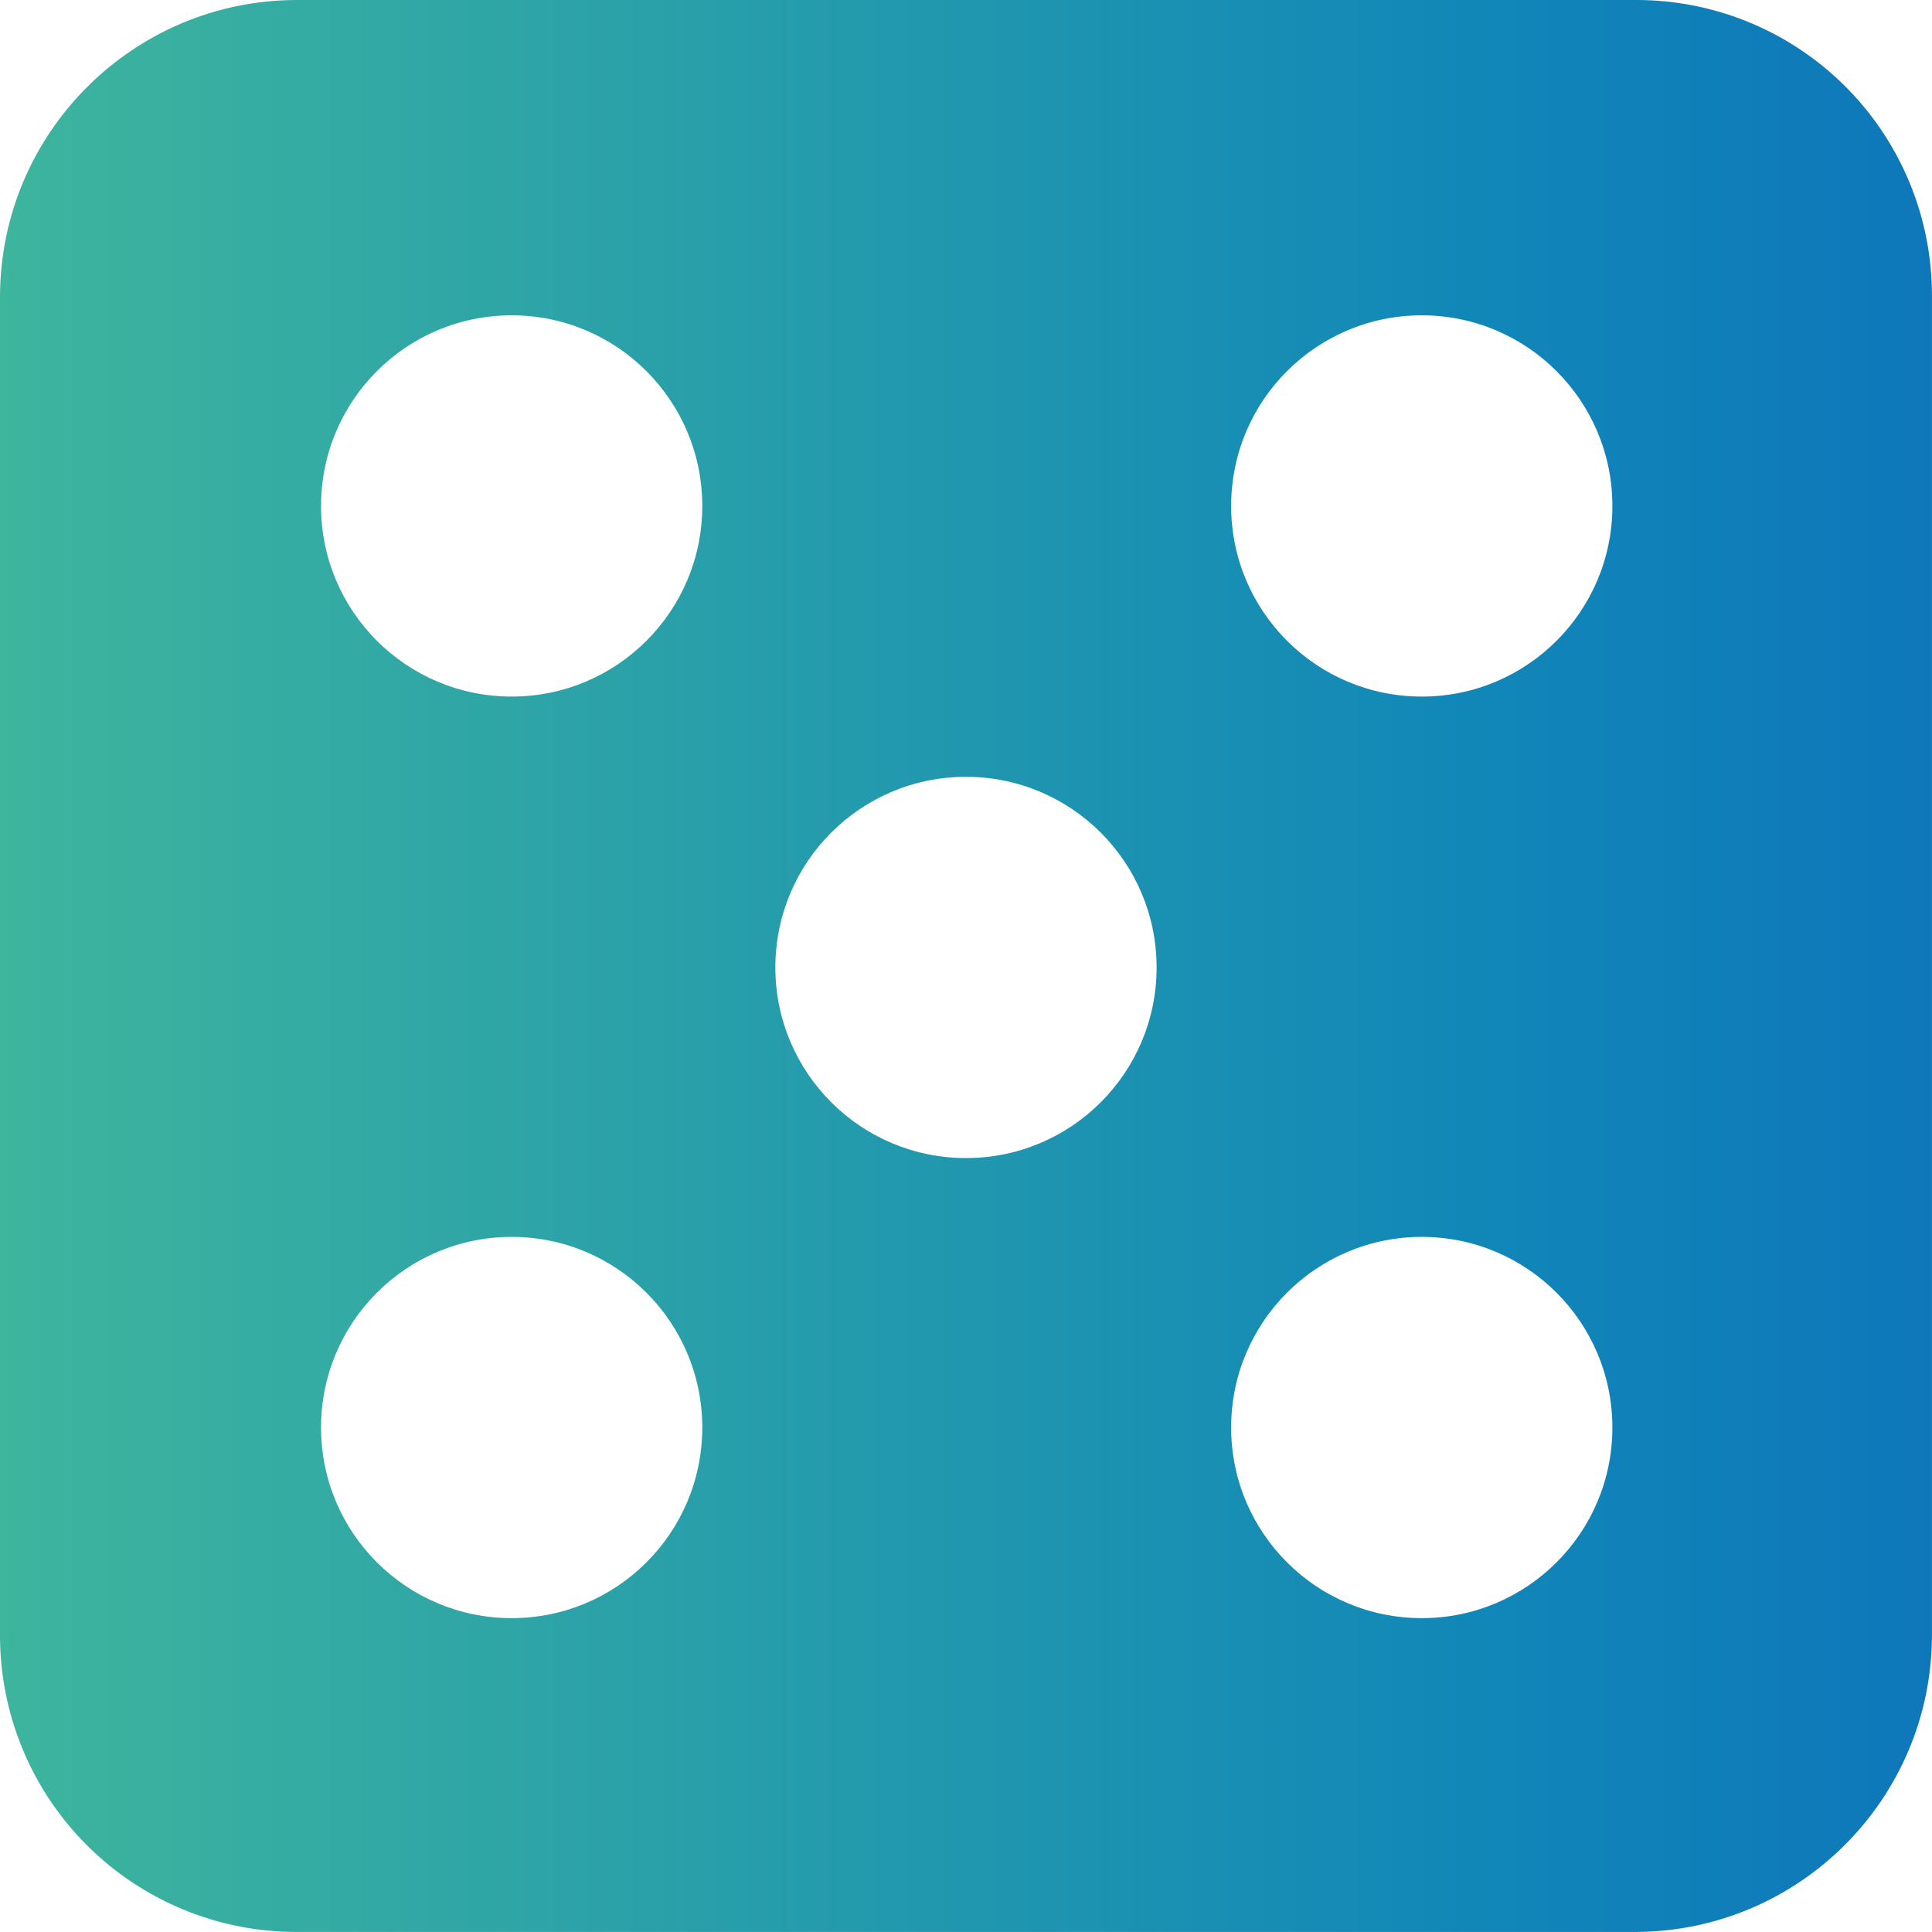
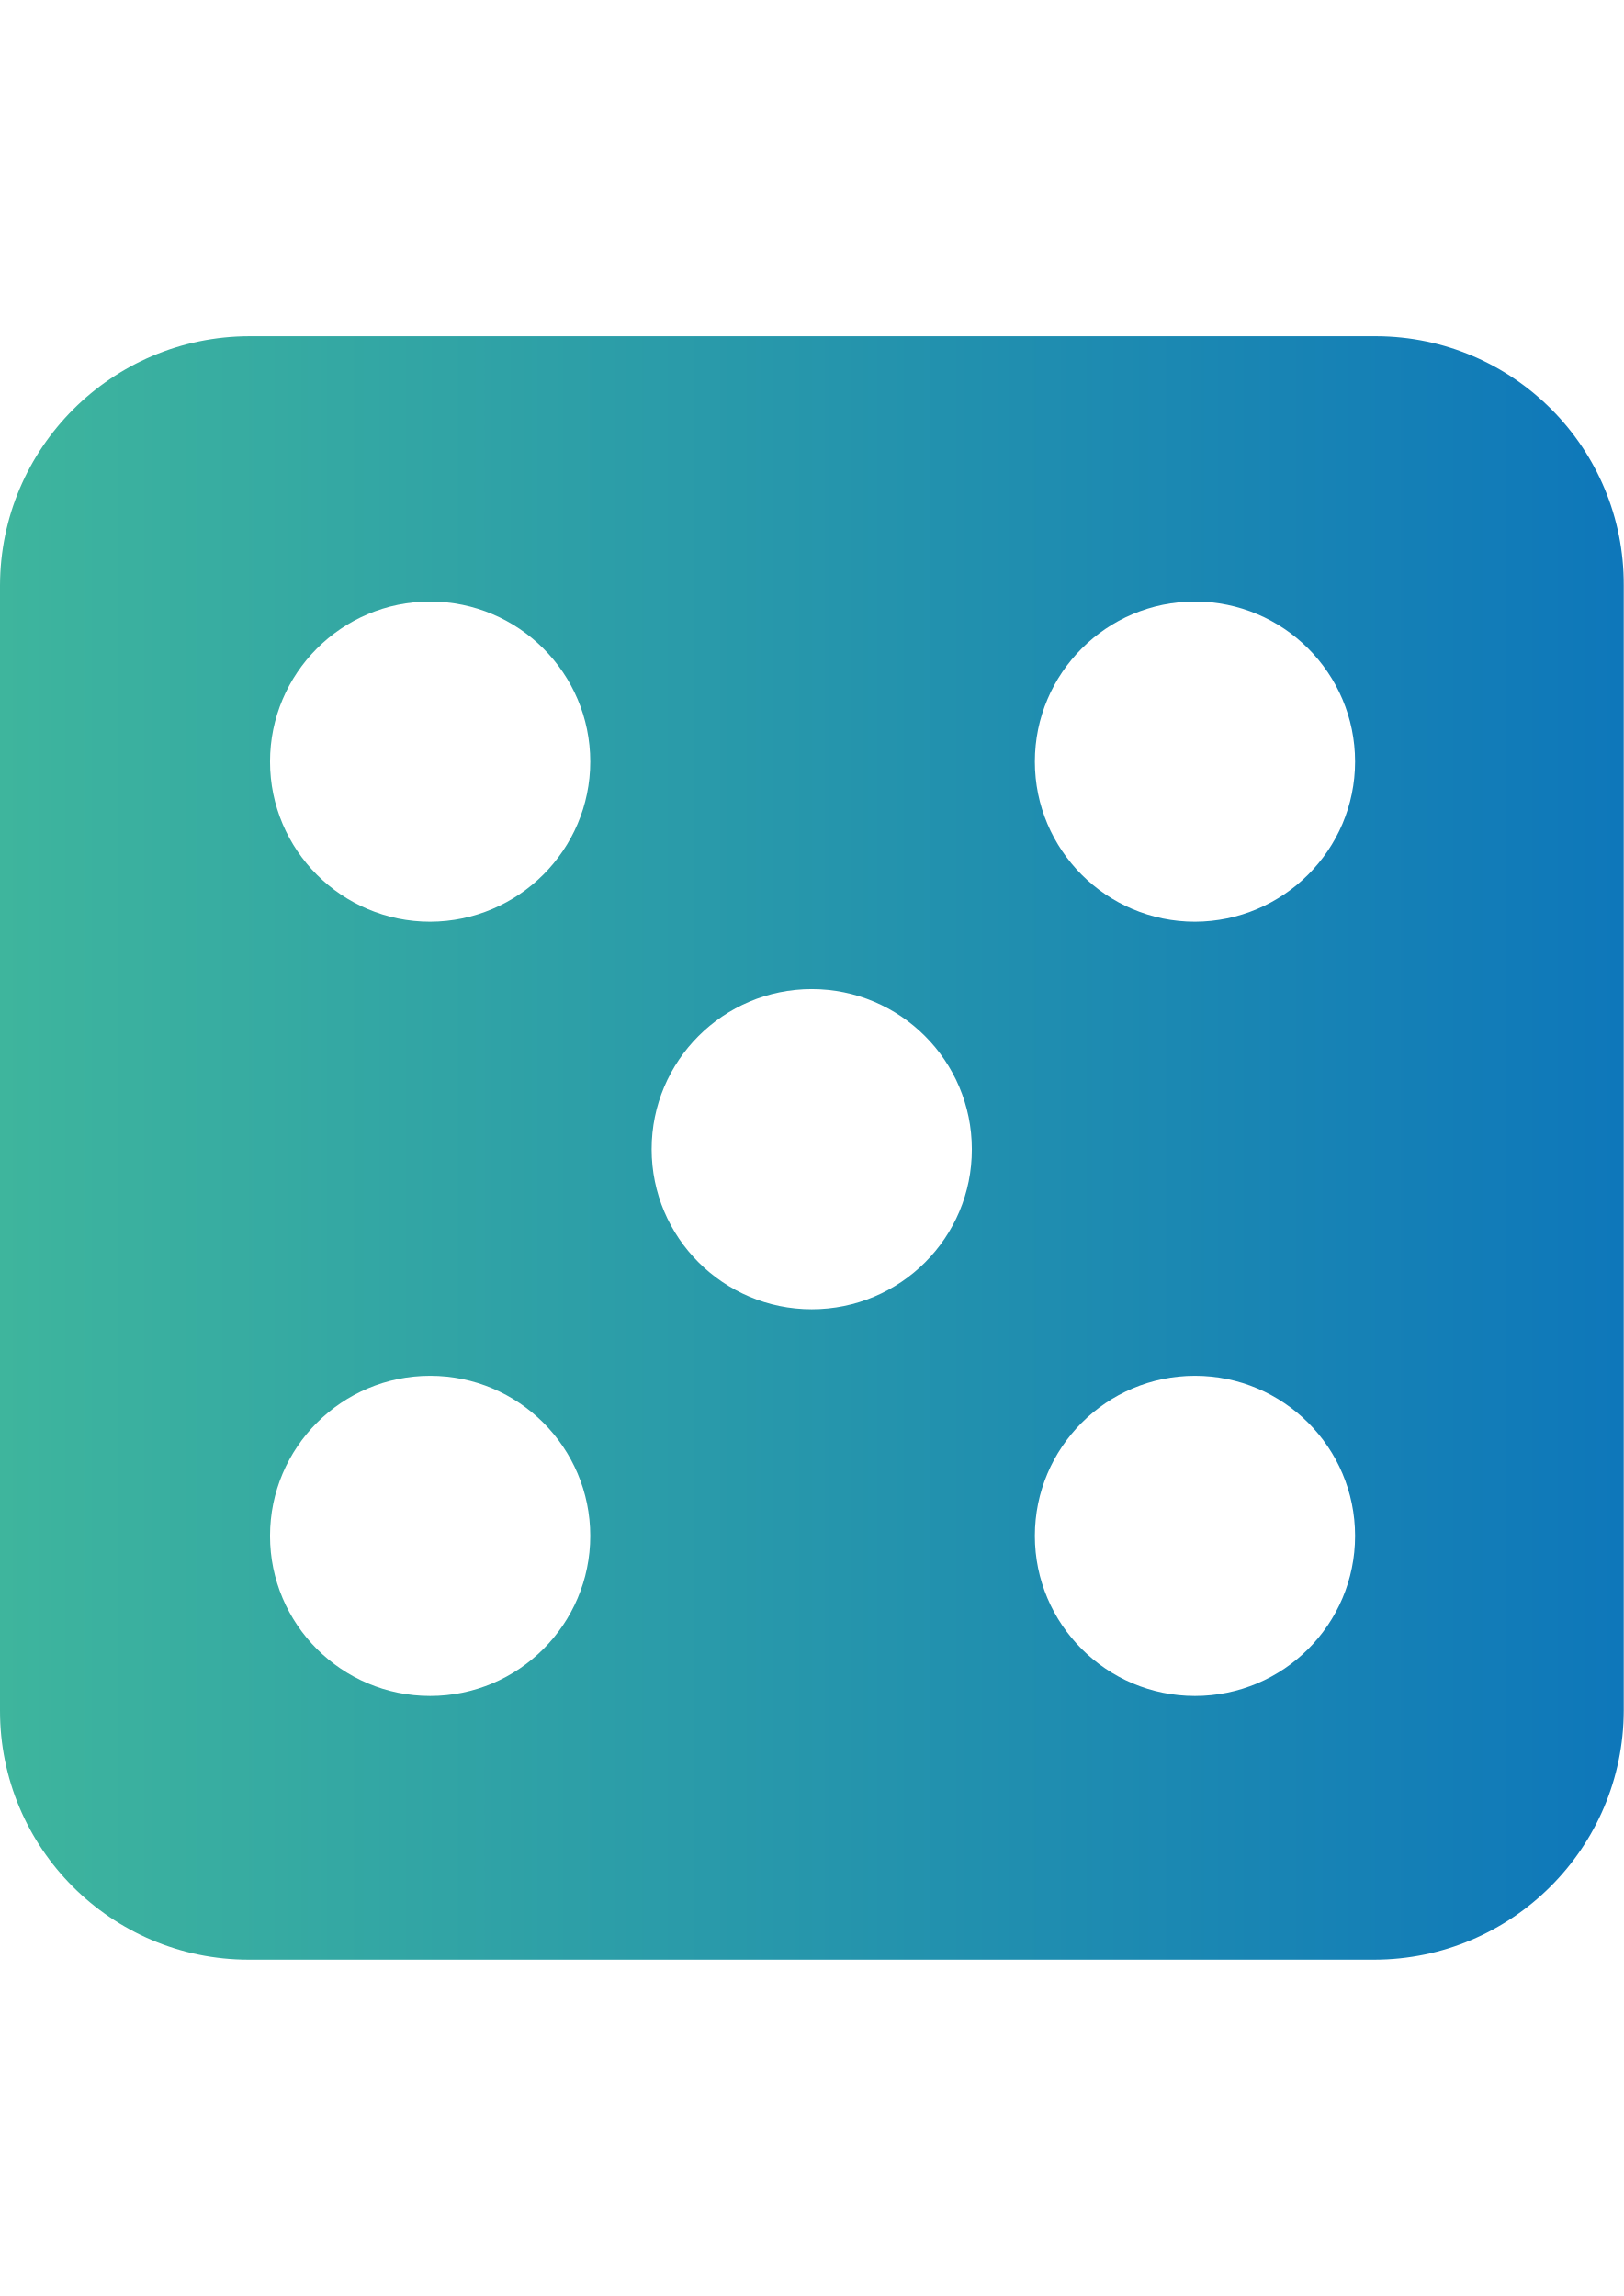
- <svg xmlns="http://www.w3.org/2000/svg" viewBox="3606 575.779 45.021 45.021">
-   <defs>
-     <style>
-       .cls-1 {
-         fill: url(#linear-gradient);
-       }
-     </style>
-     <linearGradient id="linear-gradient" y1="0.5" x2="1.001" y2="0.5" gradientUnits="objectBoundingBox">
-       <stop offset="0" stop-color="#3eb59d" />
-       <stop offset="0.759" stop-color="#1187b8" />
-       <stop offset="1" stop-color="#0e77ba" />
+ <svg xmlns="http://www.w3.org/2000/svg" version="1.1" id="Calque_1" x="0px" y="0px" viewBox="0 0 595.3 841.9" enable-background="new 0 0 595.3 841.9" xml:space="preserve">
+   <g id="Groupe_97" transform="translate(2271 575.779)">
+     <linearGradient id="Tracé_72_1_" gradientUnits="userSpaceOnUse" x1="-2270.994" y1="-154.834" x2="-1675.726" y2="-154.834">
+       <stop offset="0" style="stop-color:#3EB59D" />
+       <stop offset="1" style="stop-color:#0E77BA" />
    </linearGradient>
-   </defs>
-   <g id="Groupe_97" data-name="Groupe 97" transform="translate(3606 575.779)">
-     <path id="Tracé_72" data-name="Tracé 72" class="cls-1" d="M38.107,0H6.913A6.927,6.927,0,0,0,0,6.913V38.107a6.906,6.906,0,0,0,6.913,6.913H38.107a6.927,6.927,0,0,0,6.913-6.913V6.913A6.885,6.885,0,0,0,38.107,0ZM11.923,37.707a4.442,4.442,0,1,1,4.442-4.442,4.44,4.44,0,0,1-4.442,4.442Zm0-21.475a4.442,4.442,0,1,1,4.442-4.442,4.44,4.44,0,0,1-4.442,4.442ZM22.51,26.986a4.442,4.442,0,1,1,4.442-4.442,4.44,4.44,0,0,1-4.442,4.442ZM33.131,37.707a4.442,4.442,0,1,1,4.442-4.442,4.44,4.44,0,0,1-4.442,4.442Zm0-21.475a4.442,4.442,0,1,1,4.442-4.442,4.44,4.44,0,0,1-4.442,4.442Zm0,0" />
+     <path id="Tracé_72" fill="url(#Tracé_72_1_)" d="M-1767.1-452.5h-412.5c-50.4,0.1-91.3,41-91.4,91.4V51.4   c-0.1,50.4,40.8,91.4,91.2,91.4c0.1,0,0.1,0,0.2,0h412.5c50.4-0.1,91.3-41,91.4-91.4v-412.5c0.2-50.3-40.4-91.2-90.7-91.4   C-1766.6-452.5-1766.9-452.5-1767.1-452.5z M-2113.3,46.1c-32.4,0-58.7-26.3-58.7-58.7c0-32.4,26.3-58.7,58.7-58.7   c32.4,0,58.7,26.3,58.7,58.7C-2054.6,19.8-2080.9,46.1-2113.3,46.1C-2113.3,46.1-2113.3,46.1-2113.3,46.1z M-2113.3-237.8   c-32.4,0-58.7-26.3-58.7-58.7s26.3-58.7,58.7-58.7c32.4,0,58.7,26.3,58.7,58.7v0C-2054.6-264.2-2080.9-237.9-2113.3-237.8   C-2113.3-237.8-2113.3-237.8-2113.3-237.8z M-1973.4-95.7c-32.4,0-58.7-26.3-58.7-58.7c0-32.4,26.3-58.7,58.7-58.7   c32.4,0,58.7,26.3,58.7,58.7c0,0,0,0,0,0C-1914.6-122-1940.9-95.7-1973.4-95.7C-1973.3-95.7-1973.3-95.7-1973.4-95.7z    M-1832.9,46.1c-32.4,0-58.7-26.3-58.7-58.7s26.3-58.7,58.7-58.7c32.4,0,58.7,26.3,58.7,58.7C-1774.2,19.8-1800.5,46.1-1832.9,46.1   C-1832.9,46.1-1832.9,46.1-1832.9,46.1z M-1832.9-237.8c-32.4,0-58.7-26.3-58.7-58.7s26.3-58.7,58.7-58.7   c32.4,0,58.7,26.3,58.7,58.7C-1774.2-264.2-1800.5-237.9-1832.9-237.8C-1832.9-237.8-1832.9-237.8-1832.9-237.8z" />
  </g>
</svg>
